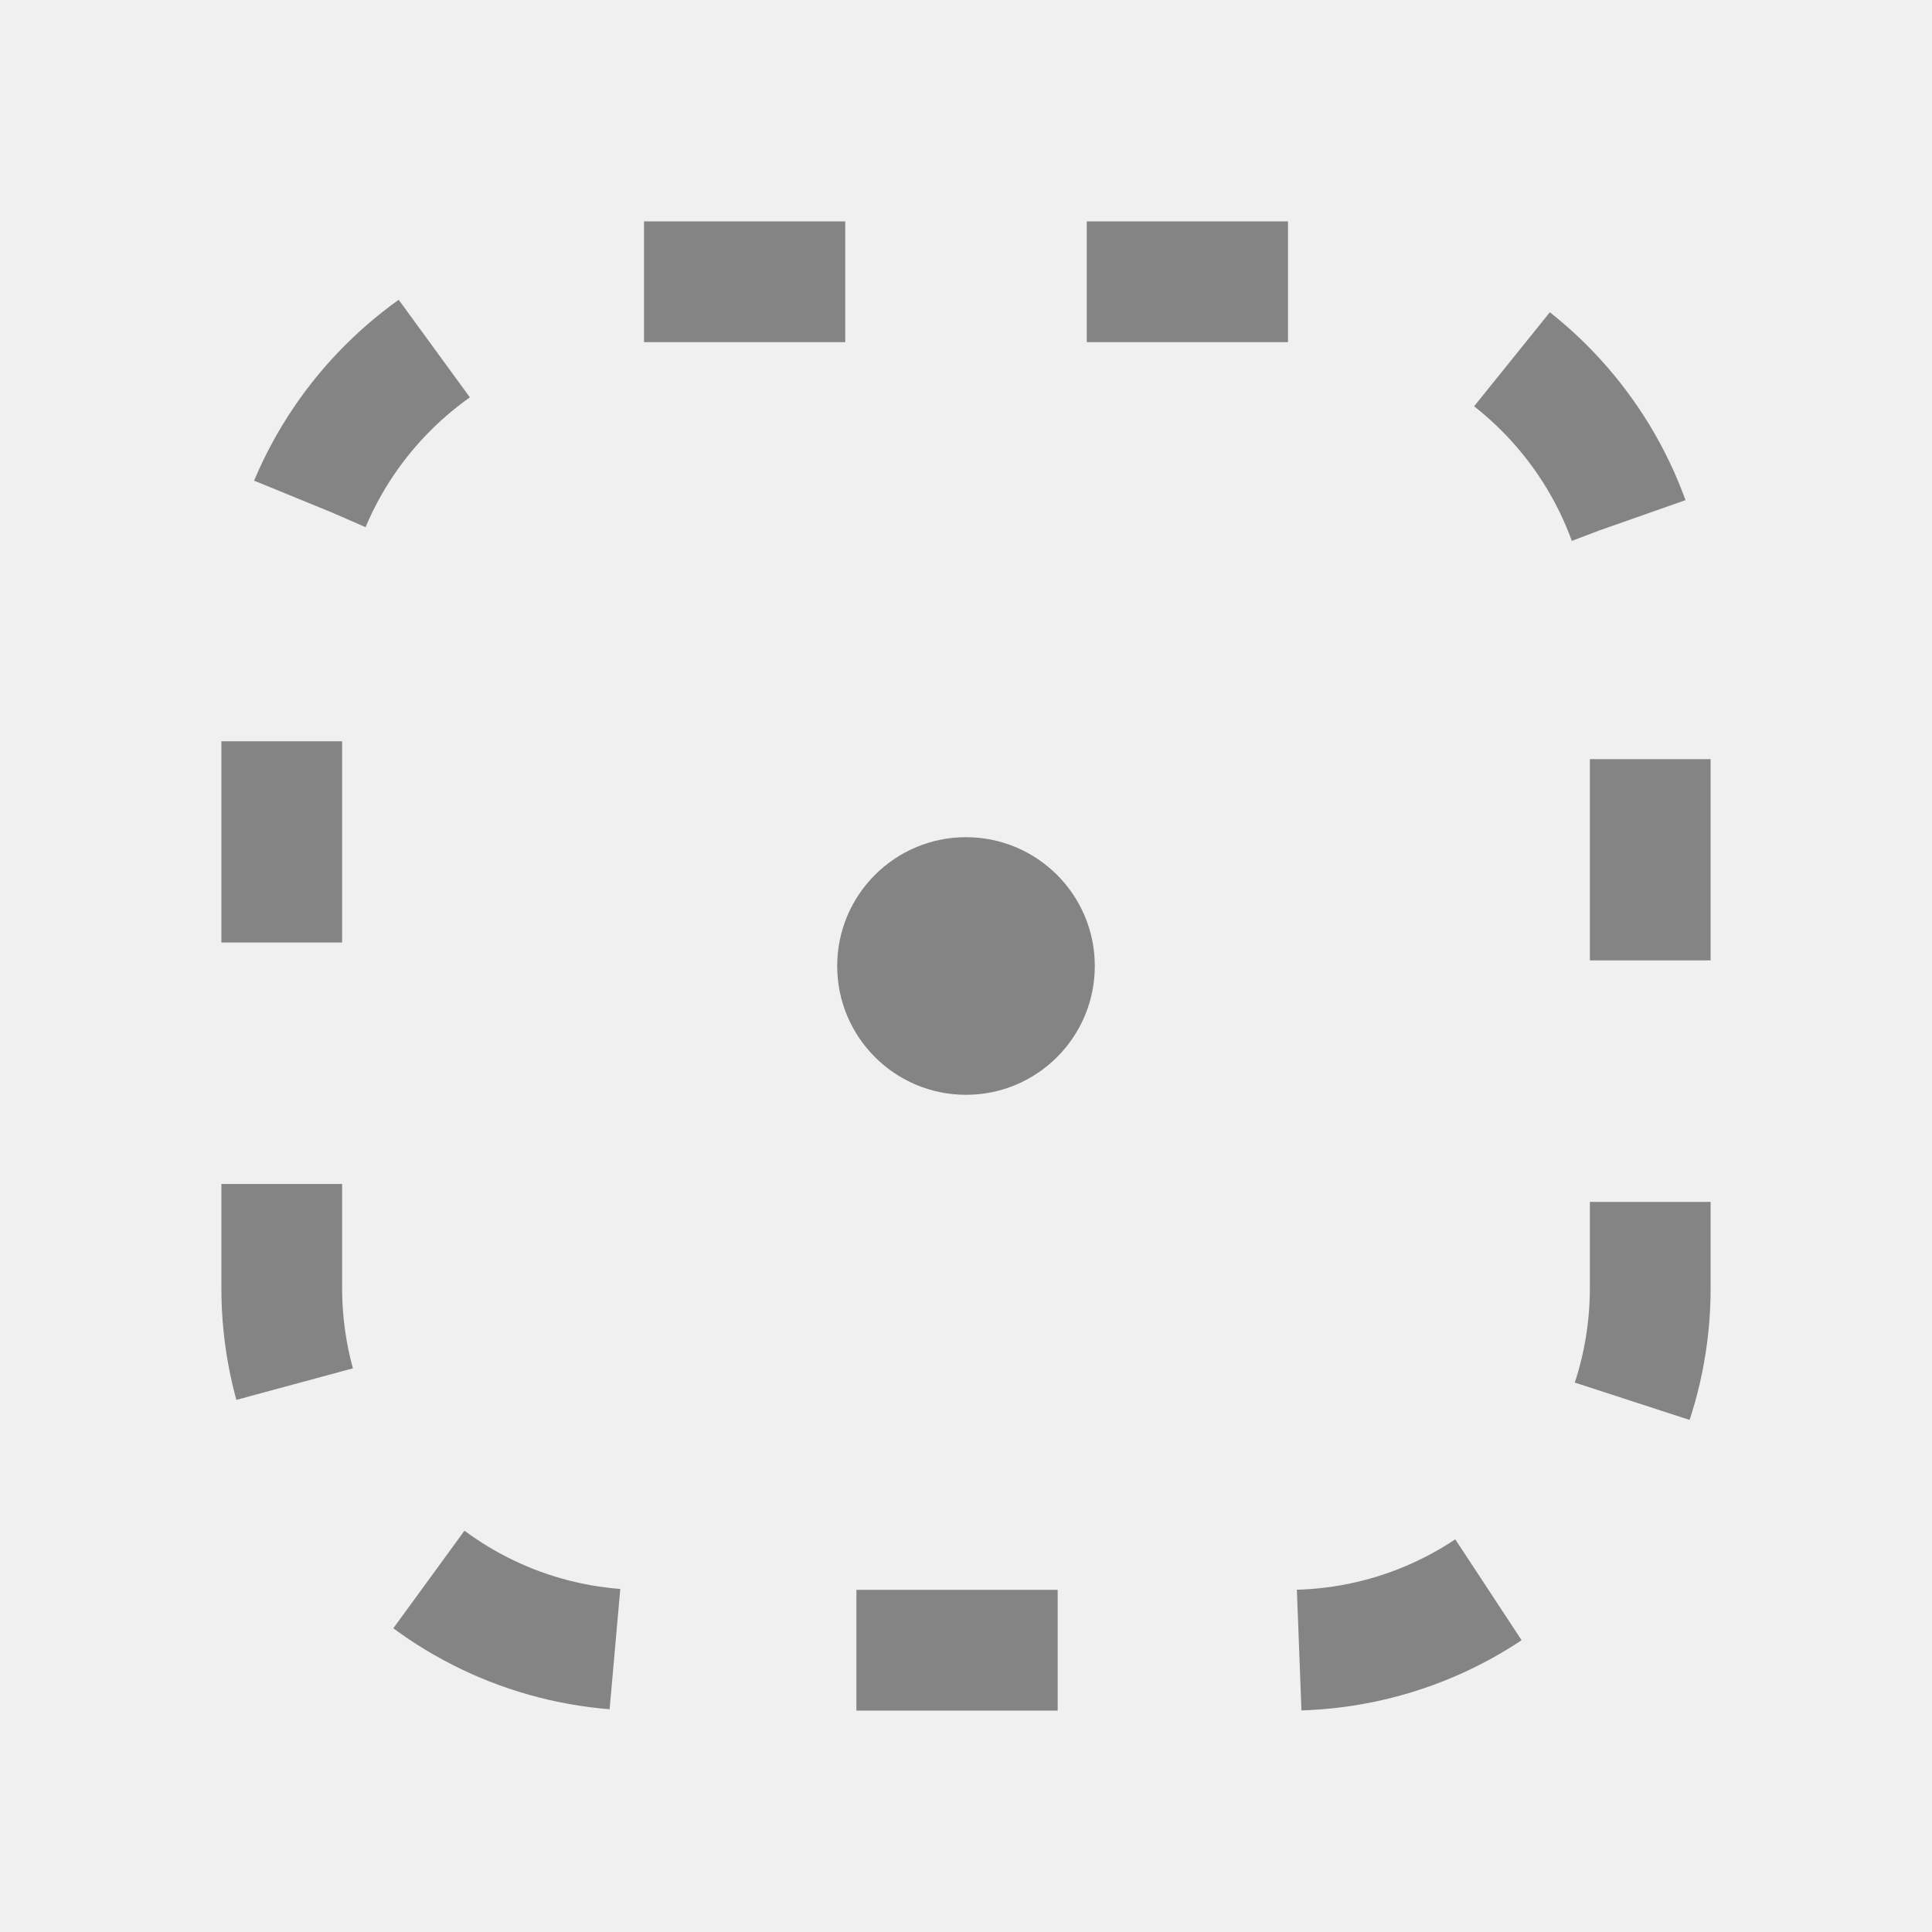
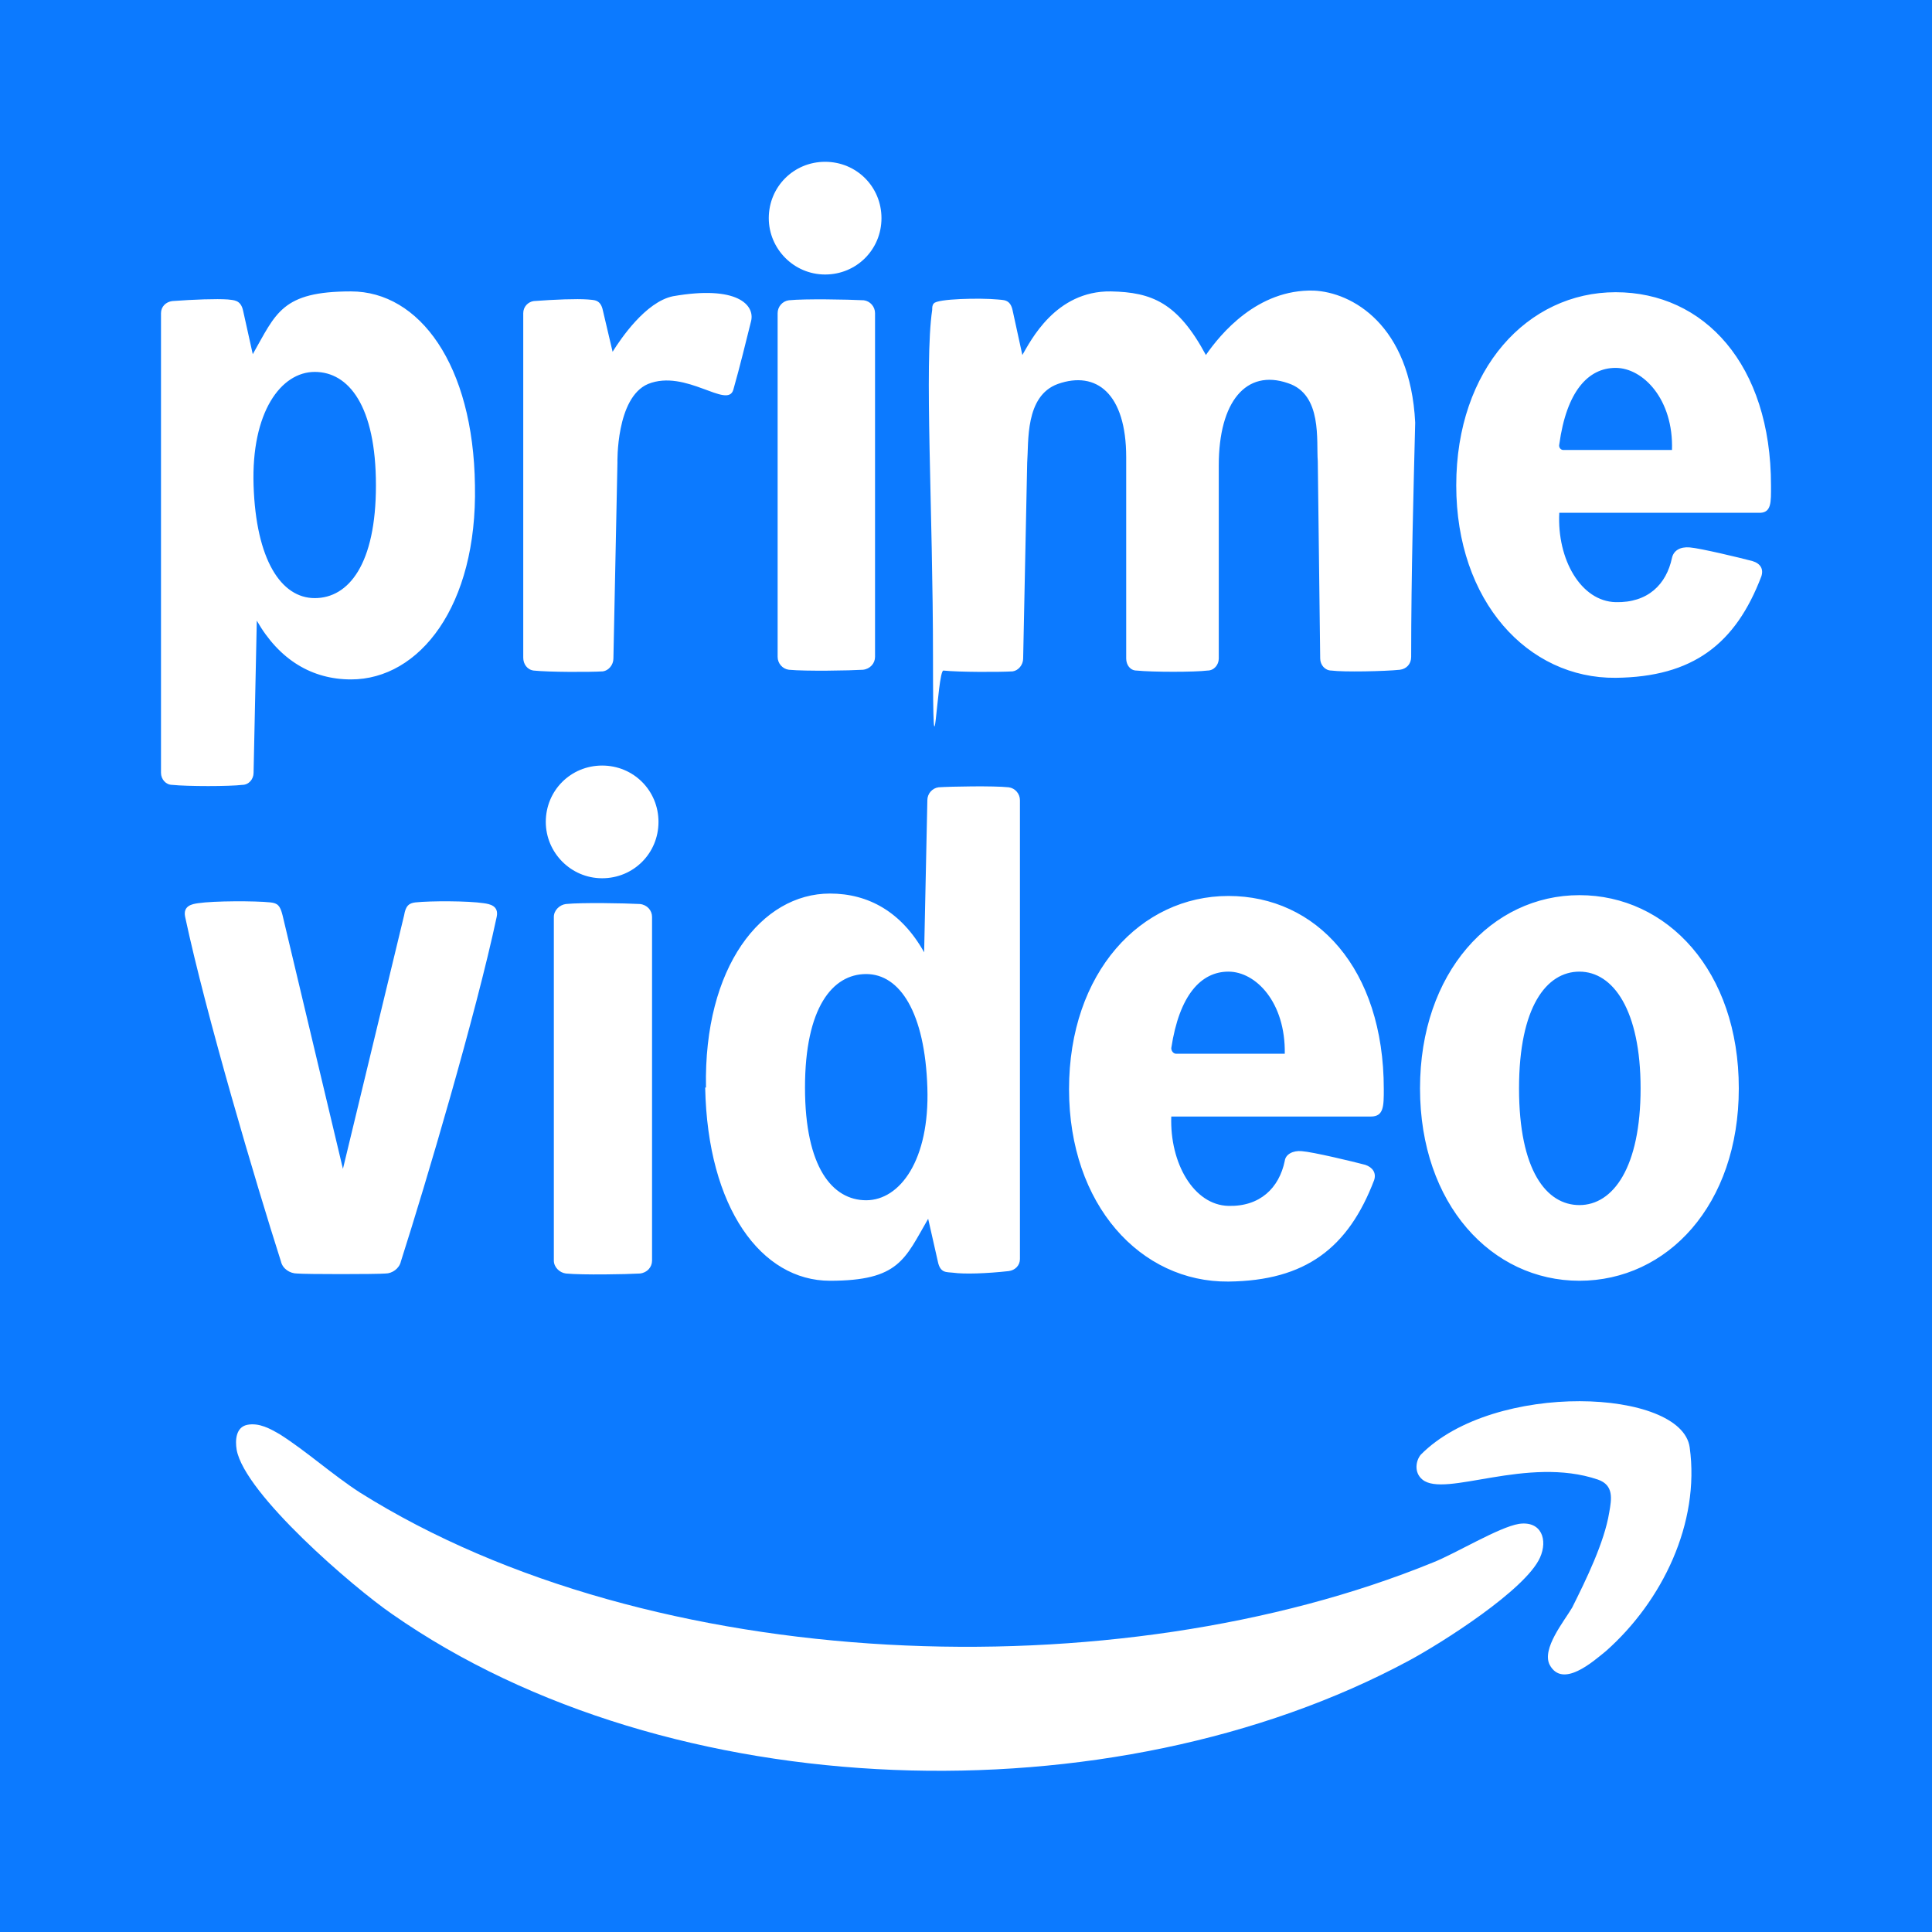
- <svg xmlns="http://www.w3.org/2000/svg" viewBox="0 0 24 24" data-placeholder="true">
-   <rect x="3.5" y="3.5" width="17" height="17" rx="4.5" fill="none" stroke="currentColor" stroke-width="1.5" stroke-dasharray="2.5 3" opacity=".45" />
-   <circle cx="12" cy="12" r="1.6" fill="currentColor" opacity=".45" />
+ <svg xmlns="http://www.w3.org/2000/svg" viewBox="0 0 24 24" data-fullcolor="true">
+   <rect width="24" height="24" fill="#0c7aff" stroke="none" />
+   <path fill="#fff" stroke="none" d="M3.01 9.75C3.09 9.75 3.15 9.68 3.15 9.6L3.19 7.71C3.47 8.2 3.88 8.44 4.36 8.44 5.21 8.44 5.93 7.53 5.9 6.03 5.88 4.53 5.21 3.62 4.36 3.62 3.5 3.62 3.43 3.89 3.14 4.4L3.02 3.86C2.99 3.72 2.9 3.73 2.83 3.72 2.69 3.71 2.41 3.72 2.14 3.74 2.06 3.75 2 3.81 2 3.89L2 9.6C2 9.68 2.06 9.75 2.14 9.75 2.33 9.77 2.85 9.77 3.01 9.75M3.91 4.62C4.33 4.62 4.67 5.04 4.67 6.03 4.67 7.01 4.33 7.43 3.91 7.43 3.49 7.43 3.18 6.95 3.15 6.03 3.12 5.12 3.49 4.62 3.91 4.62M6.63 8.33C6.82 8.35 7.33 8.35 7.49 8.34 7.56 8.33 7.62 8.26 7.62 8.18L7.67 5.75C7.67 5.75 7.65 4.94 8.05 4.77 8.52 4.58 9.04 5.09 9.11 4.84 9.19 4.56 9.27 4.23 9.33 3.99 9.38 3.79 9.16 3.54 8.36 3.68 8.02 3.75 7.71 4.21 7.61 4.37L7.49 3.86C7.46 3.71 7.37 3.73 7.3 3.72 7.16 3.71 6.9 3.72 6.63 3.74 6.56 3.75 6.5 3.81 6.5 3.89L6.5 8.17C6.5 8.25 6.55 8.32 6.63 8.33M10.25 3.41C10.64 3.41 10.95 3.1 10.95 2.71 10.95 2.32 10.64 2.01 10.25 2.01 9.86 2.01 9.55 2.32 9.55 2.71 9.55 3.09 9.86 3.41 10.25 3.41M9.8 3.73C9.72 3.74 9.66 3.81 9.66 3.89L9.66 8.16C9.66 8.24 9.72 8.31 9.8 8.32 10.01 8.34 10.56 8.33 10.72 8.32 10.81 8.31 10.87 8.24 10.87 8.16L10.87 3.89C10.87 3.81 10.81 3.74 10.73 3.73 10.53 3.72 10 3.71 9.8 3.73M11.72 8.33C11.91 8.35 12.42 8.35 12.58 8.34 12.65 8.33 12.71 8.26 12.71 8.18L12.76 5.75C12.78 5.49 12.73 4.92 13.14 4.77 13.62 4.6 13.99 4.89 13.99 5.68L13.99 8.18C13.99 8.26 14.04 8.33 14.12 8.33 14.32 8.35 14.84 8.35 15 8.33 15.08 8.33 15.14 8.26 15.14 8.18L15.14 5.78C15.14 4.99 15.48 4.58 16 4.76 16.43 4.9 16.35 5.48 16.37 5.73L16.4 8.18C16.4 8.26 16.46 8.33 16.54 8.33 16.69 8.35 17.2 8.34 17.39 8.32 17.47 8.31 17.53 8.25 17.53 8.16 17.53 7.12 17.56 6.07 17.58 5.25 17.52 4.03 16.79 3.63 16.32 3.61 15.62 3.59 15.16 4.15 14.98 4.41 14.63 3.76 14.31 3.63 13.8 3.62 13.11 3.61 12.8 4.24 12.7 4.41L12.58 3.86C12.55 3.71 12.46 3.73 12.39 3.72 12.18 3.7 11.64 3.71 11.6 3.77 11.58 3.79 11.58 3.82 11.58 3.85 11.48 4.52 11.59 6.34 11.59 8.17 11.59 10 11.64 8.32 11.72 8.33M21.84 6.37C22.01 6.38 22 6.24 22 6.03 22 4.53 21.17 3.63 20.07 3.63 18.98 3.63 18.09 4.58 18.09 6.03 18.09 7.47 18.98 8.43 20.07 8.42 21.03 8.41 21.56 8 21.88 7.16 21.91 7.07 21.87 7 21.77 6.97 21.62 6.93 21.12 6.81 20.99 6.8 20.87 6.79 20.79 6.84 20.77 6.93 20.7 7.26 20.47 7.49 20.07 7.48 19.64 7.47 19.34 6.95 19.37 6.37L21.84 6.37ZM19.37 5.52C19.46 4.86 19.73 4.57 20.07 4.57 20.41 4.57 20.79 4.96 20.77 5.59L19.42 5.59C19.39 5.59 19.36 5.56 19.37 5.52M17.65 18.07C17.59 18.14 17.56 18.29 17.67 18.38 17.95 18.61 18.97 18.08 19.85 18.38 20.05 18.45 20.02 18.62 19.99 18.79 19.93 19.16 19.7 19.63 19.53 19.97 19.43 20.14 19.15 20.48 19.25 20.68 19.41 20.98 19.79 20.64 19.95 20.51 20.65 19.89 21.12 18.92 20.99 17.98 20.89 17.25 18.56 17.15 17.65 18.07" />
+   <path fill="#fff" stroke="none" d="M18.87 18.93C18.62 18.97 18.08 19.3 17.8 19.41 13.88 21.01 8.1 20.82 4.47 18.54 4.13 18.32 3.81 18.03 3.48 17.82 3.36 17.75 3.22 17.67 3.07 17.7 2.93 17.73 2.92 17.89 2.94 18.01 3.04 18.56 4.39 19.72 4.87 20.05 8.32 22.46 13.82 22.61 17.5 20.63 17.91 20.41 18.95 19.75 19.13 19.35 19.23 19.13 19.15 18.89 18.87 18.93M7.03 11.23C6.95 11.24 6.88 11.31 6.88 11.39L6.88 15.66C6.88 15.74 6.95 15.81 7.03 15.82 7.24 15.84 7.78 15.83 7.95 15.82 8.04 15.81 8.1 15.74 8.1 15.66L8.1 11.39C8.1 11.31 8.04 11.24 7.95 11.23 7.76 11.22 7.23 11.21 7.03 11.23M7.48 9.51C7.09 9.51 6.78 9.82 6.78 10.21 6.78 10.59 7.09 10.91 7.48 10.91 7.87 10.91 8.18 10.6 8.18 10.21 8.18 9.82 7.87 9.51 7.48 9.51M3.69 15.82C3.8 15.83 4.67 15.83 4.79 15.82 4.87 15.82 4.96 15.76 4.98 15.67 5.29 14.7 5.91 12.61 6.17 11.39 6.2 11.25 6.08 11.23 6.01 11.22 5.81 11.19 5.35 11.19 5.16 11.21 5.08 11.22 5.04 11.25 5.02 11.37L4.26 14.52 3.51 11.37C3.48 11.25 3.45 11.22 3.36 11.21 3.17 11.19 2.66 11.19 2.46 11.22 2.39 11.23 2.27 11.25 2.3 11.39 2.56 12.61 3.18 14.7 3.49 15.67 3.51 15.76 3.6 15.82 3.69 15.82M8.76 13.51C8.79 15.01 9.46 15.91 10.31 15.91 11.17 15.91 11.24 15.64 11.53 15.14L11.65 15.67C11.68 15.82 11.76 15.8 11.84 15.81 11.98 15.83 12.26 15.82 12.53 15.79 12.61 15.78 12.67 15.72 12.67 15.64L12.67 9.94C12.67 9.86 12.61 9.79 12.53 9.78 12.34 9.76 11.81 9.77 11.66 9.78 11.58 9.79 11.52 9.86 11.52 9.94L11.48 11.83C11.2 11.33 10.79 11.1 10.31 11.1 9.46 11.1 8.74 12.01 8.77 13.51M10.76 12.1C11.18 12.1 11.49 12.58 11.52 13.51 11.55 14.41 11.18 14.91 10.76 14.91 10.34 14.91 10 14.5 10 13.51 10 12.52 10.34 12.1 10.76 12.1M17.03 13.87C17.19 13.87 17.19 13.74 17.19 13.53 17.19 12.03 16.35 11.13 15.26 11.13 14.17 11.13 13.28 12.08 13.28 13.53 13.28 14.97 14.17 15.93 15.26 15.92 16.22 15.91 16.75 15.5 17.07 14.66 17.1 14.57 17.05 14.5 16.96 14.47 16.81 14.43 16.31 14.31 16.17 14.3 16.06 14.29 15.97 14.34 15.96 14.42 15.89 14.76 15.65 14.99 15.26 14.98 14.83 14.97 14.53 14.45 14.55 13.87L17.02 13.87ZM14.55 13.02C14.65 12.36 14.92 12.07 15.26 12.07 15.6 12.07 15.97 12.45 15.96 13.09L14.61 13.09C14.58 13.09 14.55 13.06 14.55 13.02M19.62 11.12C18.53 11.12 17.64 12.08 17.64 13.52 17.64 14.96 18.53 15.91 19.62 15.91 20.71 15.91 21.6 14.97 21.6 13.52 21.6 12.06 20.71 11.12 19.62 11.12M19.62 14.97C19.21 14.97 18.87 14.54 18.87 13.52 18.87 12.51 19.21 12.07 19.62 12.07 20.04 12.07 20.38 12.55 20.38 13.52 20.38 14.5 20.04 14.97 19.62 14.97" />
</svg>
